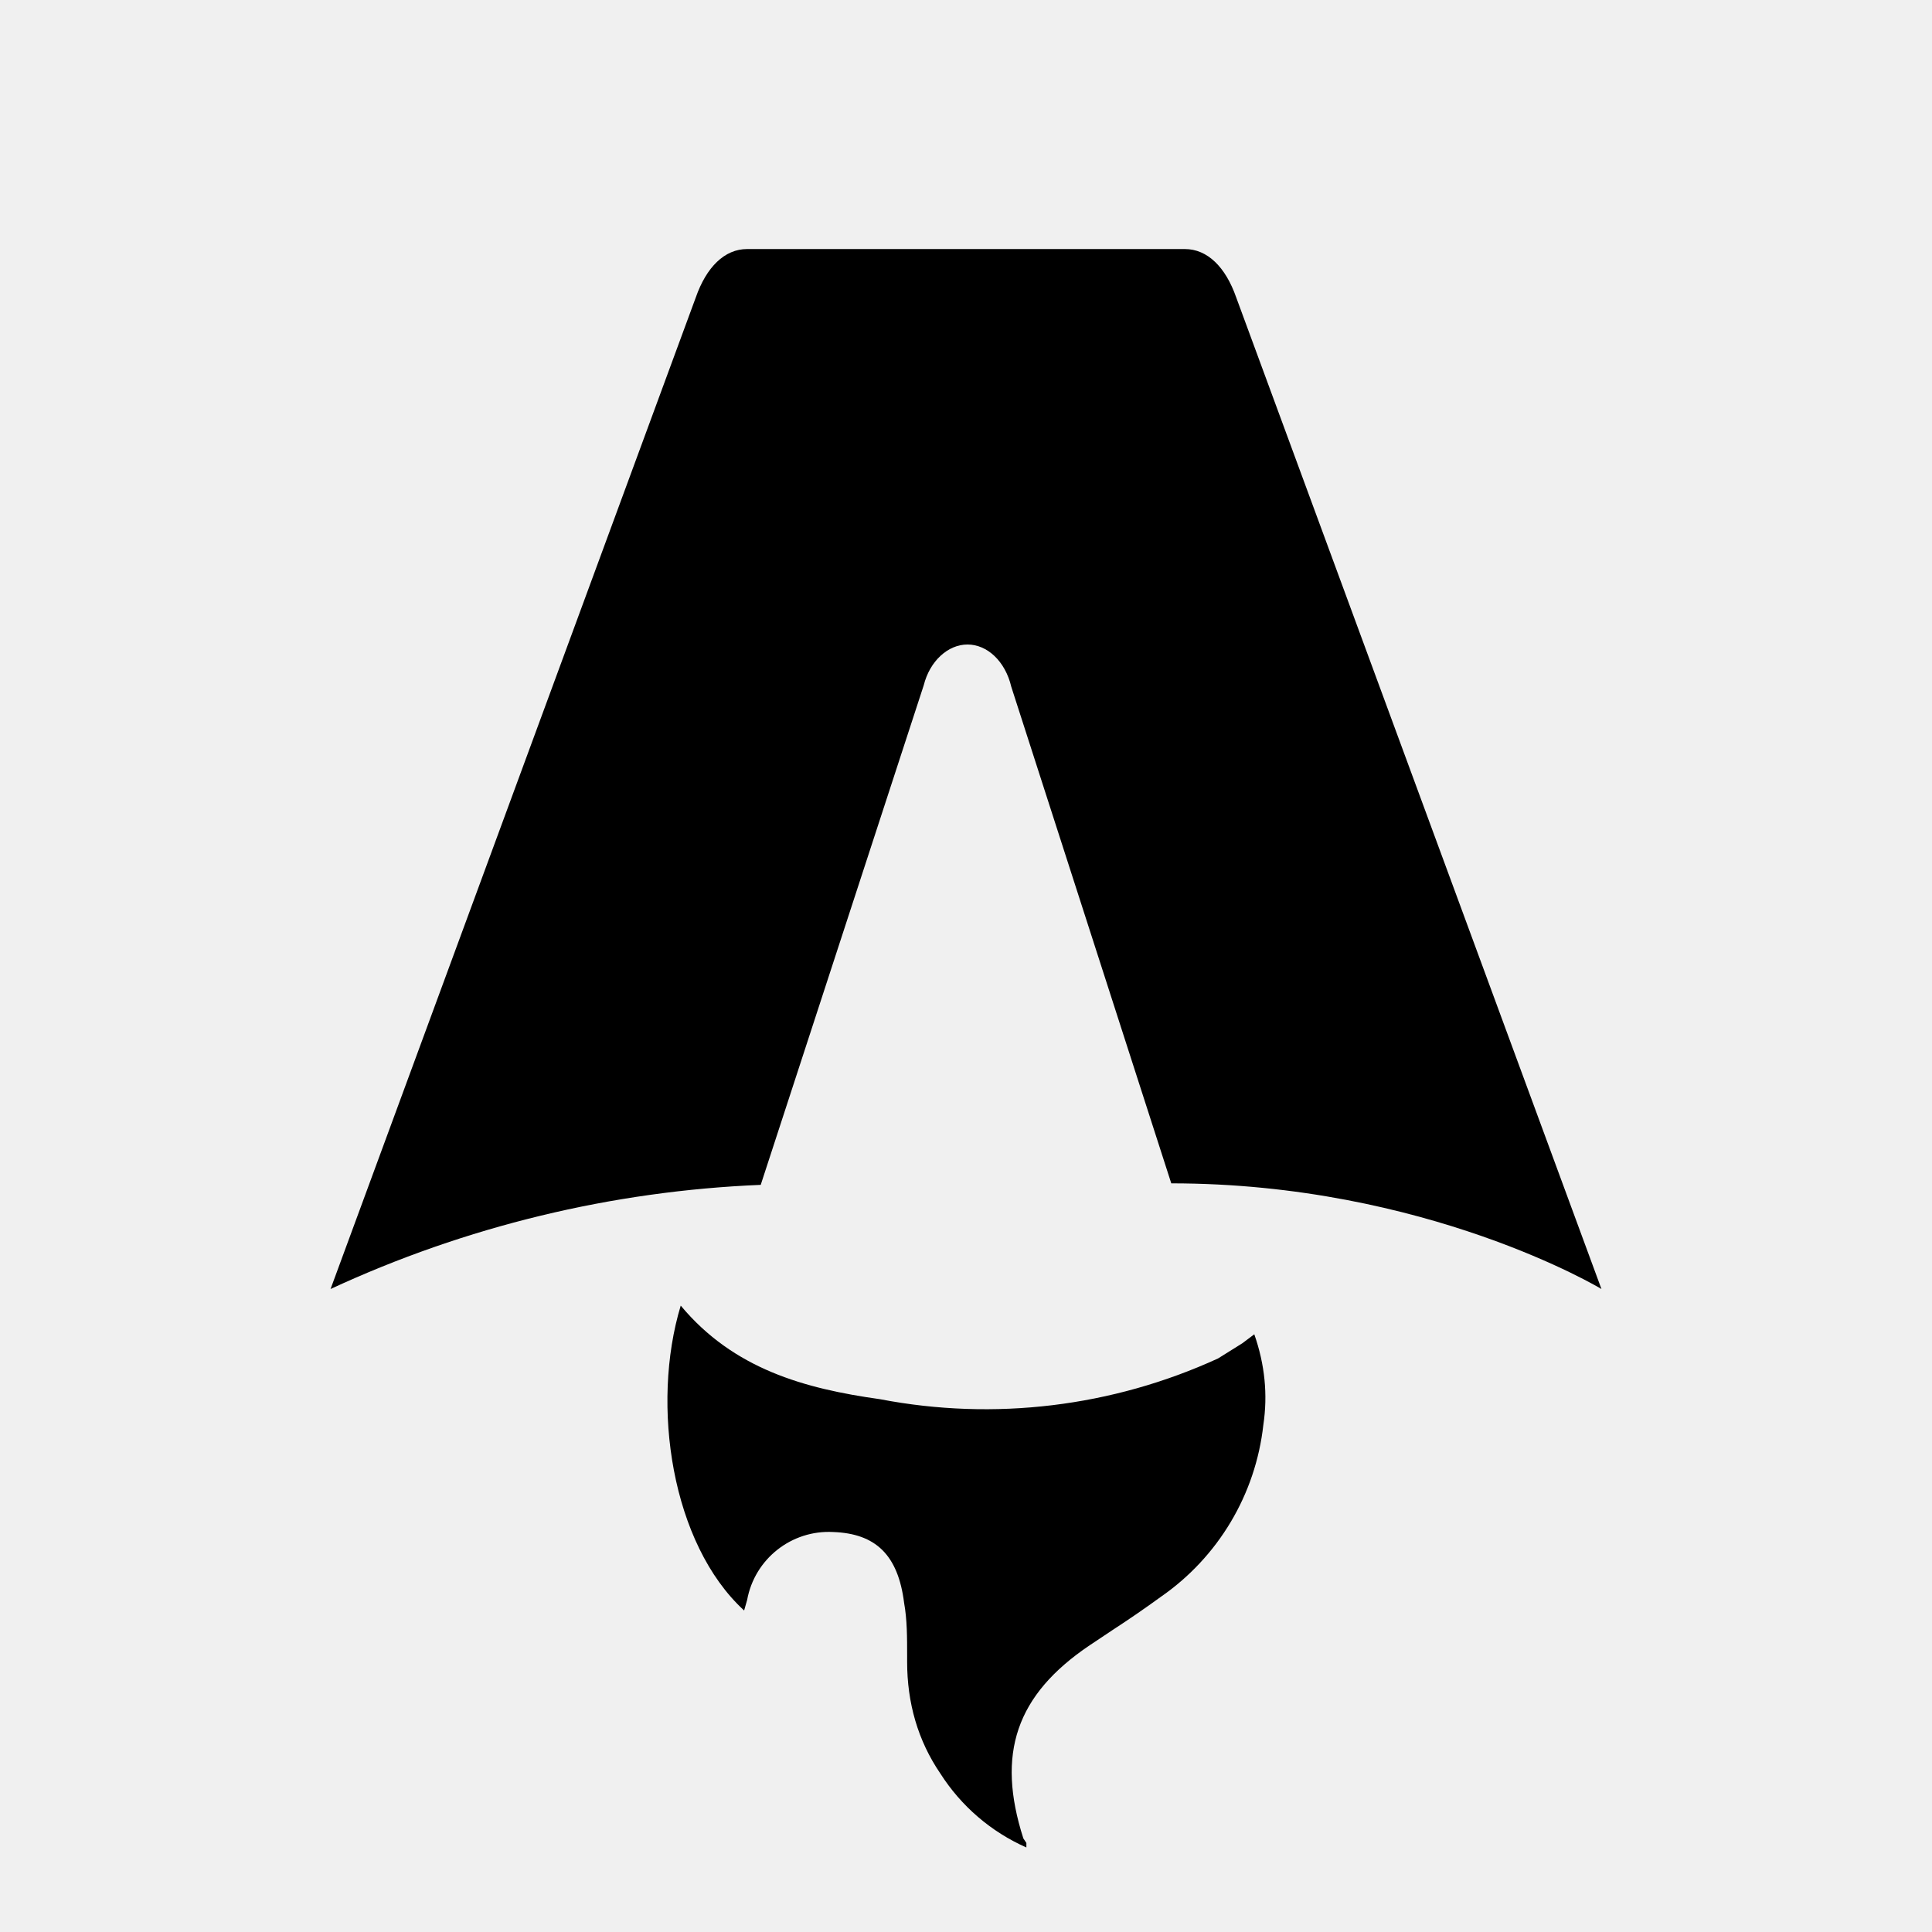
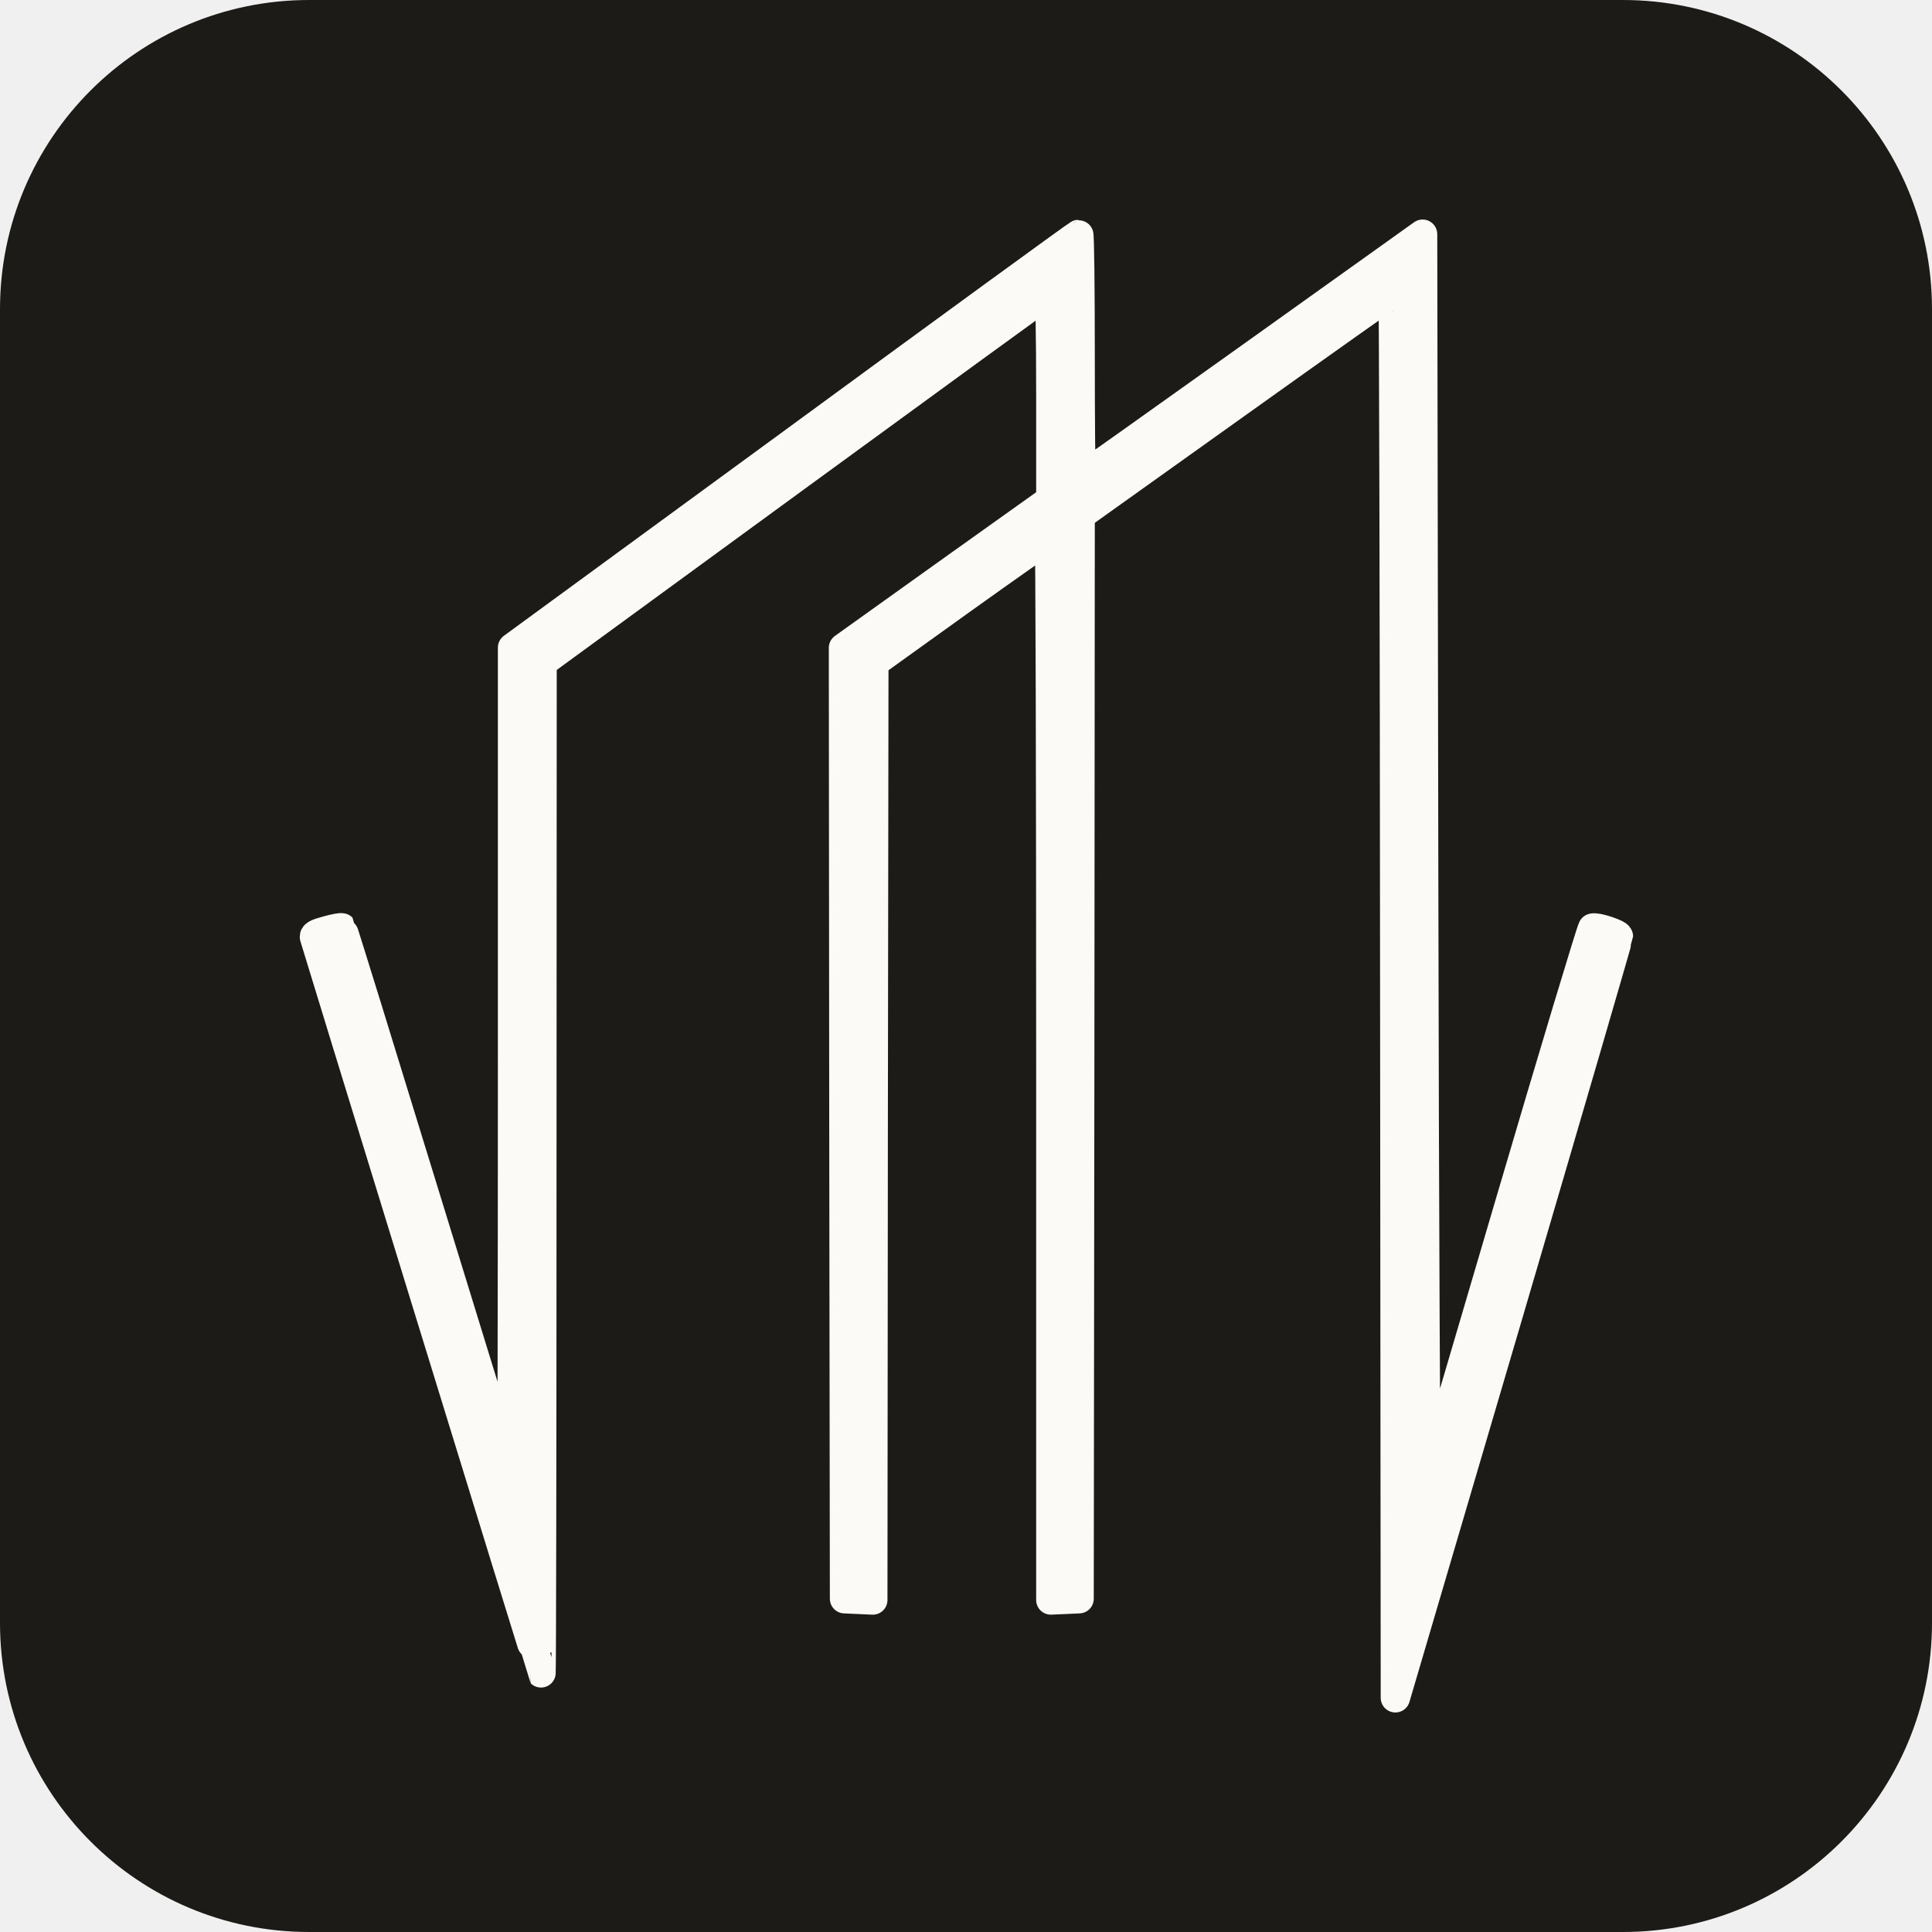
- <svg xmlns="http://www.w3.org/2000/svg" fill="none" viewBox="0 0 128 128">
-   <path d="M50.4 78.5a75.1 75.1 0 0 0-28.5 6.9l24.2-65.7c.7-2 1.9-3.2 3.4-3.2h29c1.5 0 2.7 1.2 3.4 3.2l24.2 65.7s-11.6-7-28.5-7L67 45.5c-.4-1.7-1.6-2.8-2.9-2.8-1.3 0-2.5 1.1-2.9 2.7L50.4 78.5Zm-1.1 28.2Zm-4.2-20.2c-2 6.6-.6 15.8 4.2 20.2a17.5 17.5 0 0 1 .2-.7 5.5 5.5 0 0 1 5.7-4.5c2.8.1 4.3 1.5 4.7 4.7.2 1.1.2 2.3.2 3.5v.4c0 2.7.7 5.2 2.2 7.4a13 13 0 0 0 5.7 4.9v-.3l-.2-.3c-1.8-5.6-.5-9.5 4.4-12.8l1.5-1a73 73 0 0 0 3.2-2.2 16 16 0 0 0 6.8-11.4c.3-2 .1-4-.6-6l-.8.6-1.6 1a37 37 0 0 1-22.4 2.7c-5-.7-9.7-2-13.2-6.2Z" />
-   <style>
-         path { fill: #000; }
-         @media (prefers-color-scheme: dark) {
-             path { fill: #FFF; }
-         }
-     </style>
+ <svg xmlns="http://www.w3.org/2000/svg" viewBox="-133.71 6427.19 922.42 922.42">
+   <rect x="-133.71" y="6427.19" width="922.42" height="922.42" rx="147.59" fill="#1d1b18" />
+   <g transform="translate(0,7250) scale(0.1,-0.1)" fill="#fcfaf6" stroke="#fcfaf6" stroke-width="140" stroke-linejoin="round" stroke-linecap="round">
+     <path d="M2458 6122 l-1348 -986 0 -1979 c0 -1089 -2 -1978 -4 -1976 -3 2 -185 591 -405 1308 -220 717 -402 1306 -405 1309 -3 3 -35 -3 -71 -13 -52 -14 -65 -21 -60 -34 2 -9 246 -801 541 -1761 295 -960 538 -1747 540 -1749 2 -2 4 1082 4 2410 l1 2414 1205 880 c663 484 1209 882 1215 883 5 2 9 -187 9 -491 l0 -495 -495 -353 -495 -354 2 -2270 3 -2270 67 -3 68 -3 2 2238 3 2237 415 298 c228 163 418 297 423 297 4 1 7 -1140 7 -2534 l0 -2536 68 3 67 3 3 2586 2 2587 744 531 c409 292 746 531 750 531 3 0 7 -1509 8 -3354 l3 -3354 533 1811 c293 997 532 1817 532 1824 0 12 -104 47 -123 40 -5 -1 -184 -595 -397 -1319 -213 -724 -391 -1329 -396 -1344 -5 -17 -11 1204 -14 2974 l-5 3002 -812 -580 c-447 -319 -814 -580 -817 -580 -4 0 -6 261 -6 580 0 319 -3 580 -7 579 -5 0 -614 -444 -1355 -987z" />
+   </g>
</svg>
